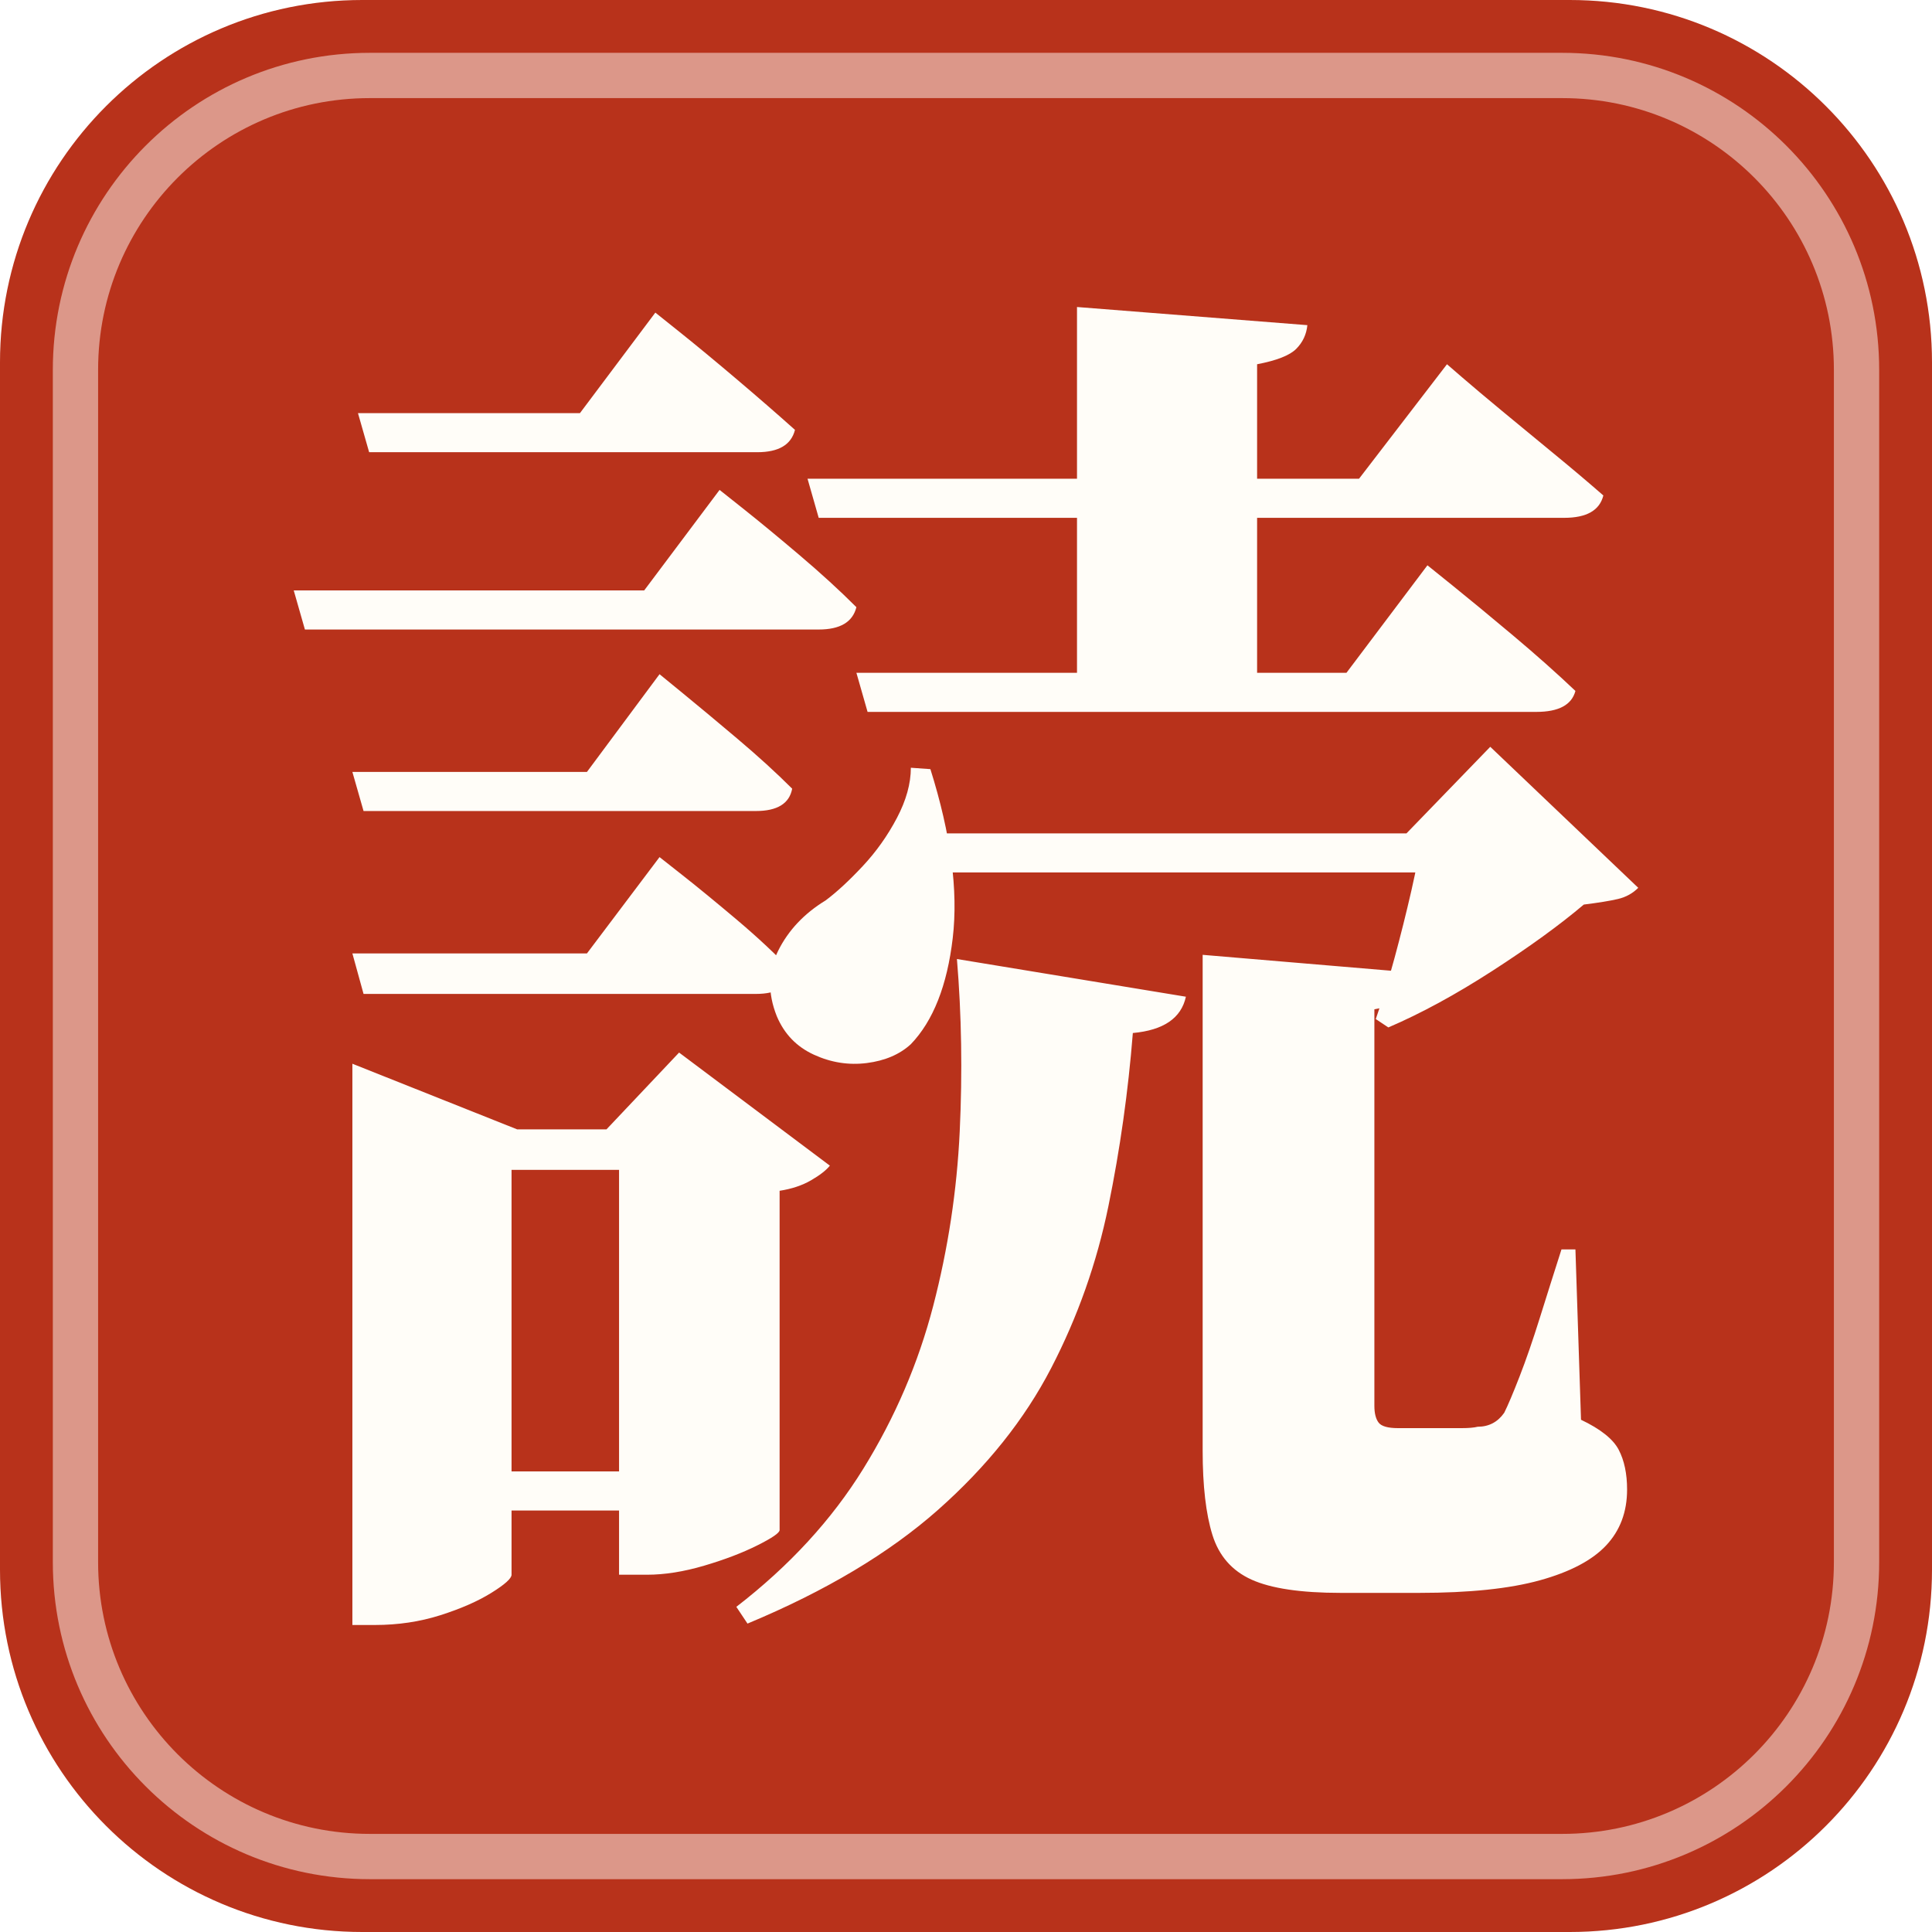
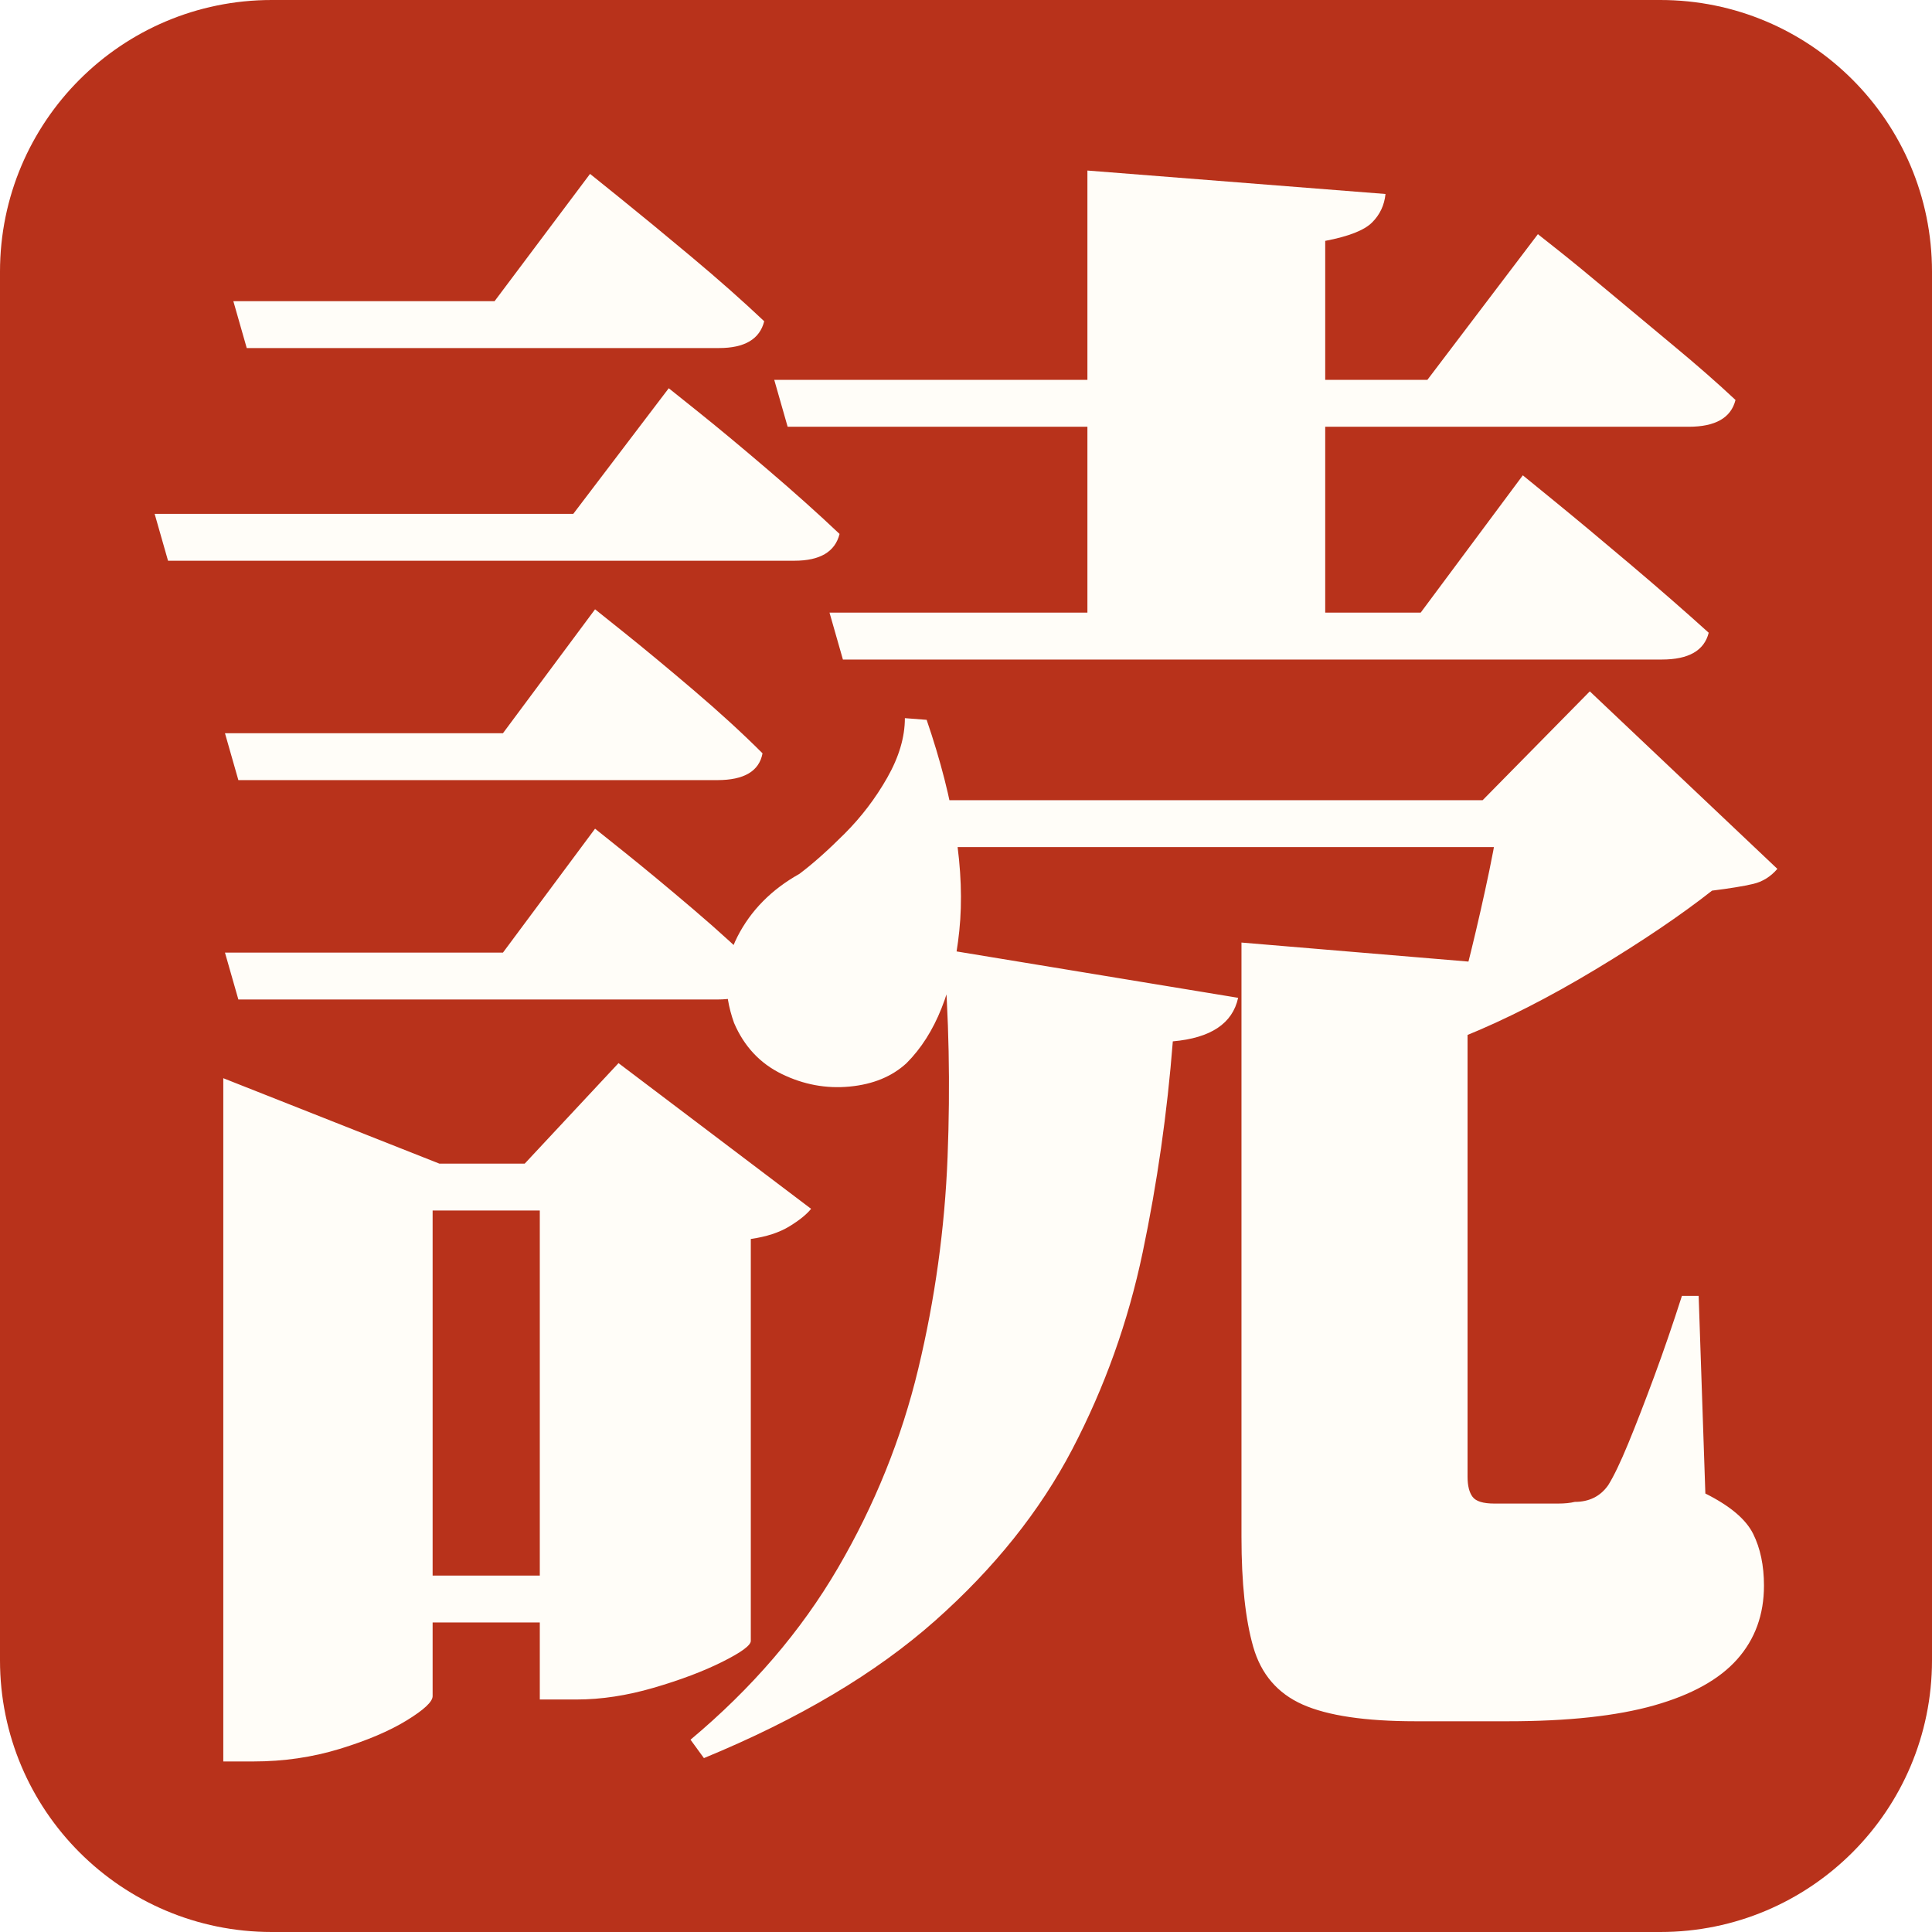
<svg xmlns="http://www.w3.org/2000/svg" viewBox="0 0 512 512">
-   <rect width="512" height="512" rx="96" fill="#b8321b" />
-   <rect x="20" y="20" width="472" height="472" rx="78" fill="none" stroke="#fffdf8" stroke-opacity=".5" stroke-width="12" />
-   <path fill="#fffdf8" transform="translate(256 256) scale(0.37 -0.37) translate(-508.5 -381)" d="M395 730H790L853 812Q853 812 864.0 802.5Q875 793 892.5 778.5Q910 764 929.5 748.0Q949 732 965 718Q961 702 937 702H403ZM430 591H781L839 668Q839 668 857.0 653.5Q875 639 900.0 618.0Q925 597 945 578Q941 563 917 563H438ZM73 777H232L286 849Q286 849 303.5 835.0Q321 821 344.0 801.5Q367 782 386 765Q382 749 359 749H81ZM69 520H237L289 590Q289 590 305.5 576.5Q322 563 344.5 544.0Q367 525 384 508Q381 492 358 492H77ZM69 390H237L289 459Q289 459 305.5 446.0Q322 433 344.5 414.0Q367 395 384 377Q381 361 358 361H77ZM27 650H278L332 722Q332 722 349.0 708.5Q366 695 389.0 675.5Q412 656 430 638Q426 622 403 622H35ZM69 264V311L187 264H326V235H183V-55Q183 -59 168.5 -68.0Q154 -77 132.0 -84.0Q110 -91 85 -91H69ZM260 264H251L303 319L411 238Q407 233 397.5 227.5Q388 222 375 220V-23Q375 -26 359.0 -34.0Q343 -42 321.0 -48.5Q299 -55 280 -55H260ZM127 19H326V-9H127ZM480 476H896V448H480ZM469 523 483 522Q505 452 499.0 401.0Q493 350 469 325Q457 314 437.5 311.5Q418 309 399.5 317.5Q381 326 373 345Q363 370 374.0 392.0Q385 414 408 428Q420 437 434.5 452.5Q449 468 459.0 487.0Q469 506 469 523ZM835 476H824L884 538L990 437Q984 431 975.5 429.0Q967 427 951 425Q925 403 885.5 377.5Q846 352 811 337L802 343Q809 363 815.5 387.0Q822 411 827.5 435.0Q833 459 835 476ZM678 389 832 376Q830 355 801 350V66Q801 58 804.0 54.0Q807 50 818 50H847Q856 50 863.5 50.0Q871 50 875 51Q887 51 894 61Q898 69 905.0 87.0Q912 105 919.5 129.0Q927 153 935 178H945L949 56Q970 46 976.0 34.5Q982 23 982 6Q982 -18 967.0 -34.0Q952 -50 919.5 -59.0Q887 -68 833 -68H777Q734 -68 713.0 -58.5Q692 -49 685.0 -26.5Q678 -4 678 34ZM502 386 666 359Q661 336 628 333Q623 270 610.5 209.0Q598 148 569.5 93.0Q541 38 488.5 -8.5Q436 -55 352 -90L344 -78Q401 -34 435.0 21.0Q469 76 485.0 137.5Q501 199 504.0 262.5Q507 326 502 386ZM588 853 753 840Q752 830 745.0 823.0Q738 816 717 812V582H588Z" />
+   <rect width="512" height="512" rx="72" fill="#b8321b" />
+   <path fill="#fffdf8" transform="translate(256 256) scale(0.4438 -0.4438) translate(-508.5 -381.0)" d="M394 731H784L850 818Q850 818 862.0 808.5Q874 799 892.5 783.5Q911 768 931.5 751.0Q952 734 968 719Q964 703 940 703H402ZM427 592H780L841 674Q841 674 860.0 658.5Q879 643 905.0 621.0Q931 599 952 580Q948 564 924 564H435ZM71 778H227L284 854Q284 854 302.0 839.5Q320 825 344.5 804.5Q369 784 388 766Q384 750 361 750H79ZM66 520H232L287 594Q287 594 304.5 580.0Q322 566 345.5 546.0Q369 526 387 508Q384 492 360 492H74ZM66 389H232L287 463Q287 463 304.5 449.0Q322 435 345.5 415.0Q369 395 387 377Q384 361 360 361H74ZM24 651H274L331 726Q331 726 348.5 712.0Q366 698 390.0 677.5Q414 657 433 639Q429 623 406 623H32ZM65 263V314L194 263H327V235H190V-55Q190 -60 174.5 -69.5Q159 -79 134.5 -86.5Q110 -94 83 -94H65ZM254 263H245L301 323L416 236Q412 231 403.0 225.5Q394 220 380 218V-22Q380 -26 363.0 -34.5Q346 -43 322.0 -50.0Q298 -57 276 -57H254ZM129 17H327V-11H129ZM484 480H897V452H484ZM472 529 485 528Q510 455 504.5 402.0Q499 349 473 323Q460 311 439.0 309.0Q418 307 398.5 316.5Q379 326 370 347Q360 375 372.0 398.5Q384 422 409 436Q421 445 436.0 460.0Q451 475 461.5 493.5Q472 512 472 529ZM828 480H817L881 545L993 439Q987 432 978.5 430.0Q970 428 954 426Q926 404 884.5 379.0Q843 354 806 339L798 345Q804 365 810.0 389.5Q816 414 821.0 438.0Q826 462 828 480ZM673 395 840 381Q837 360 808 355V76Q808 68 811.0 64.0Q814 60 824 60H849Q856 60 862.0 60.0Q868 60 872 61Q885 61 892 71Q897 79 904.0 96.0Q911 113 919.5 136.0Q928 159 936 184H946L950 66Q972 55 978.5 42.0Q985 29 985 11Q985 -15 969.0 -33.0Q953 -51 919.5 -60.5Q886 -70 832 -70H777Q732 -70 709.5 -60.0Q687 -50 680.0 -25.5Q673 -1 673 40ZM495 391 671 362Q666 339 632 336Q627 272 614.0 210.0Q601 148 572.0 92.5Q543 37 490.0 -10.0Q437 -57 352 -92L344 -81Q399 -35 432.0 21.5Q465 78 480.0 140.5Q495 203 497.5 267.0Q500 331 495 391ZM581 856 759 842Q758 832 751.0 825.0Q744 818 723 814V585H581Z" />
</svg>
